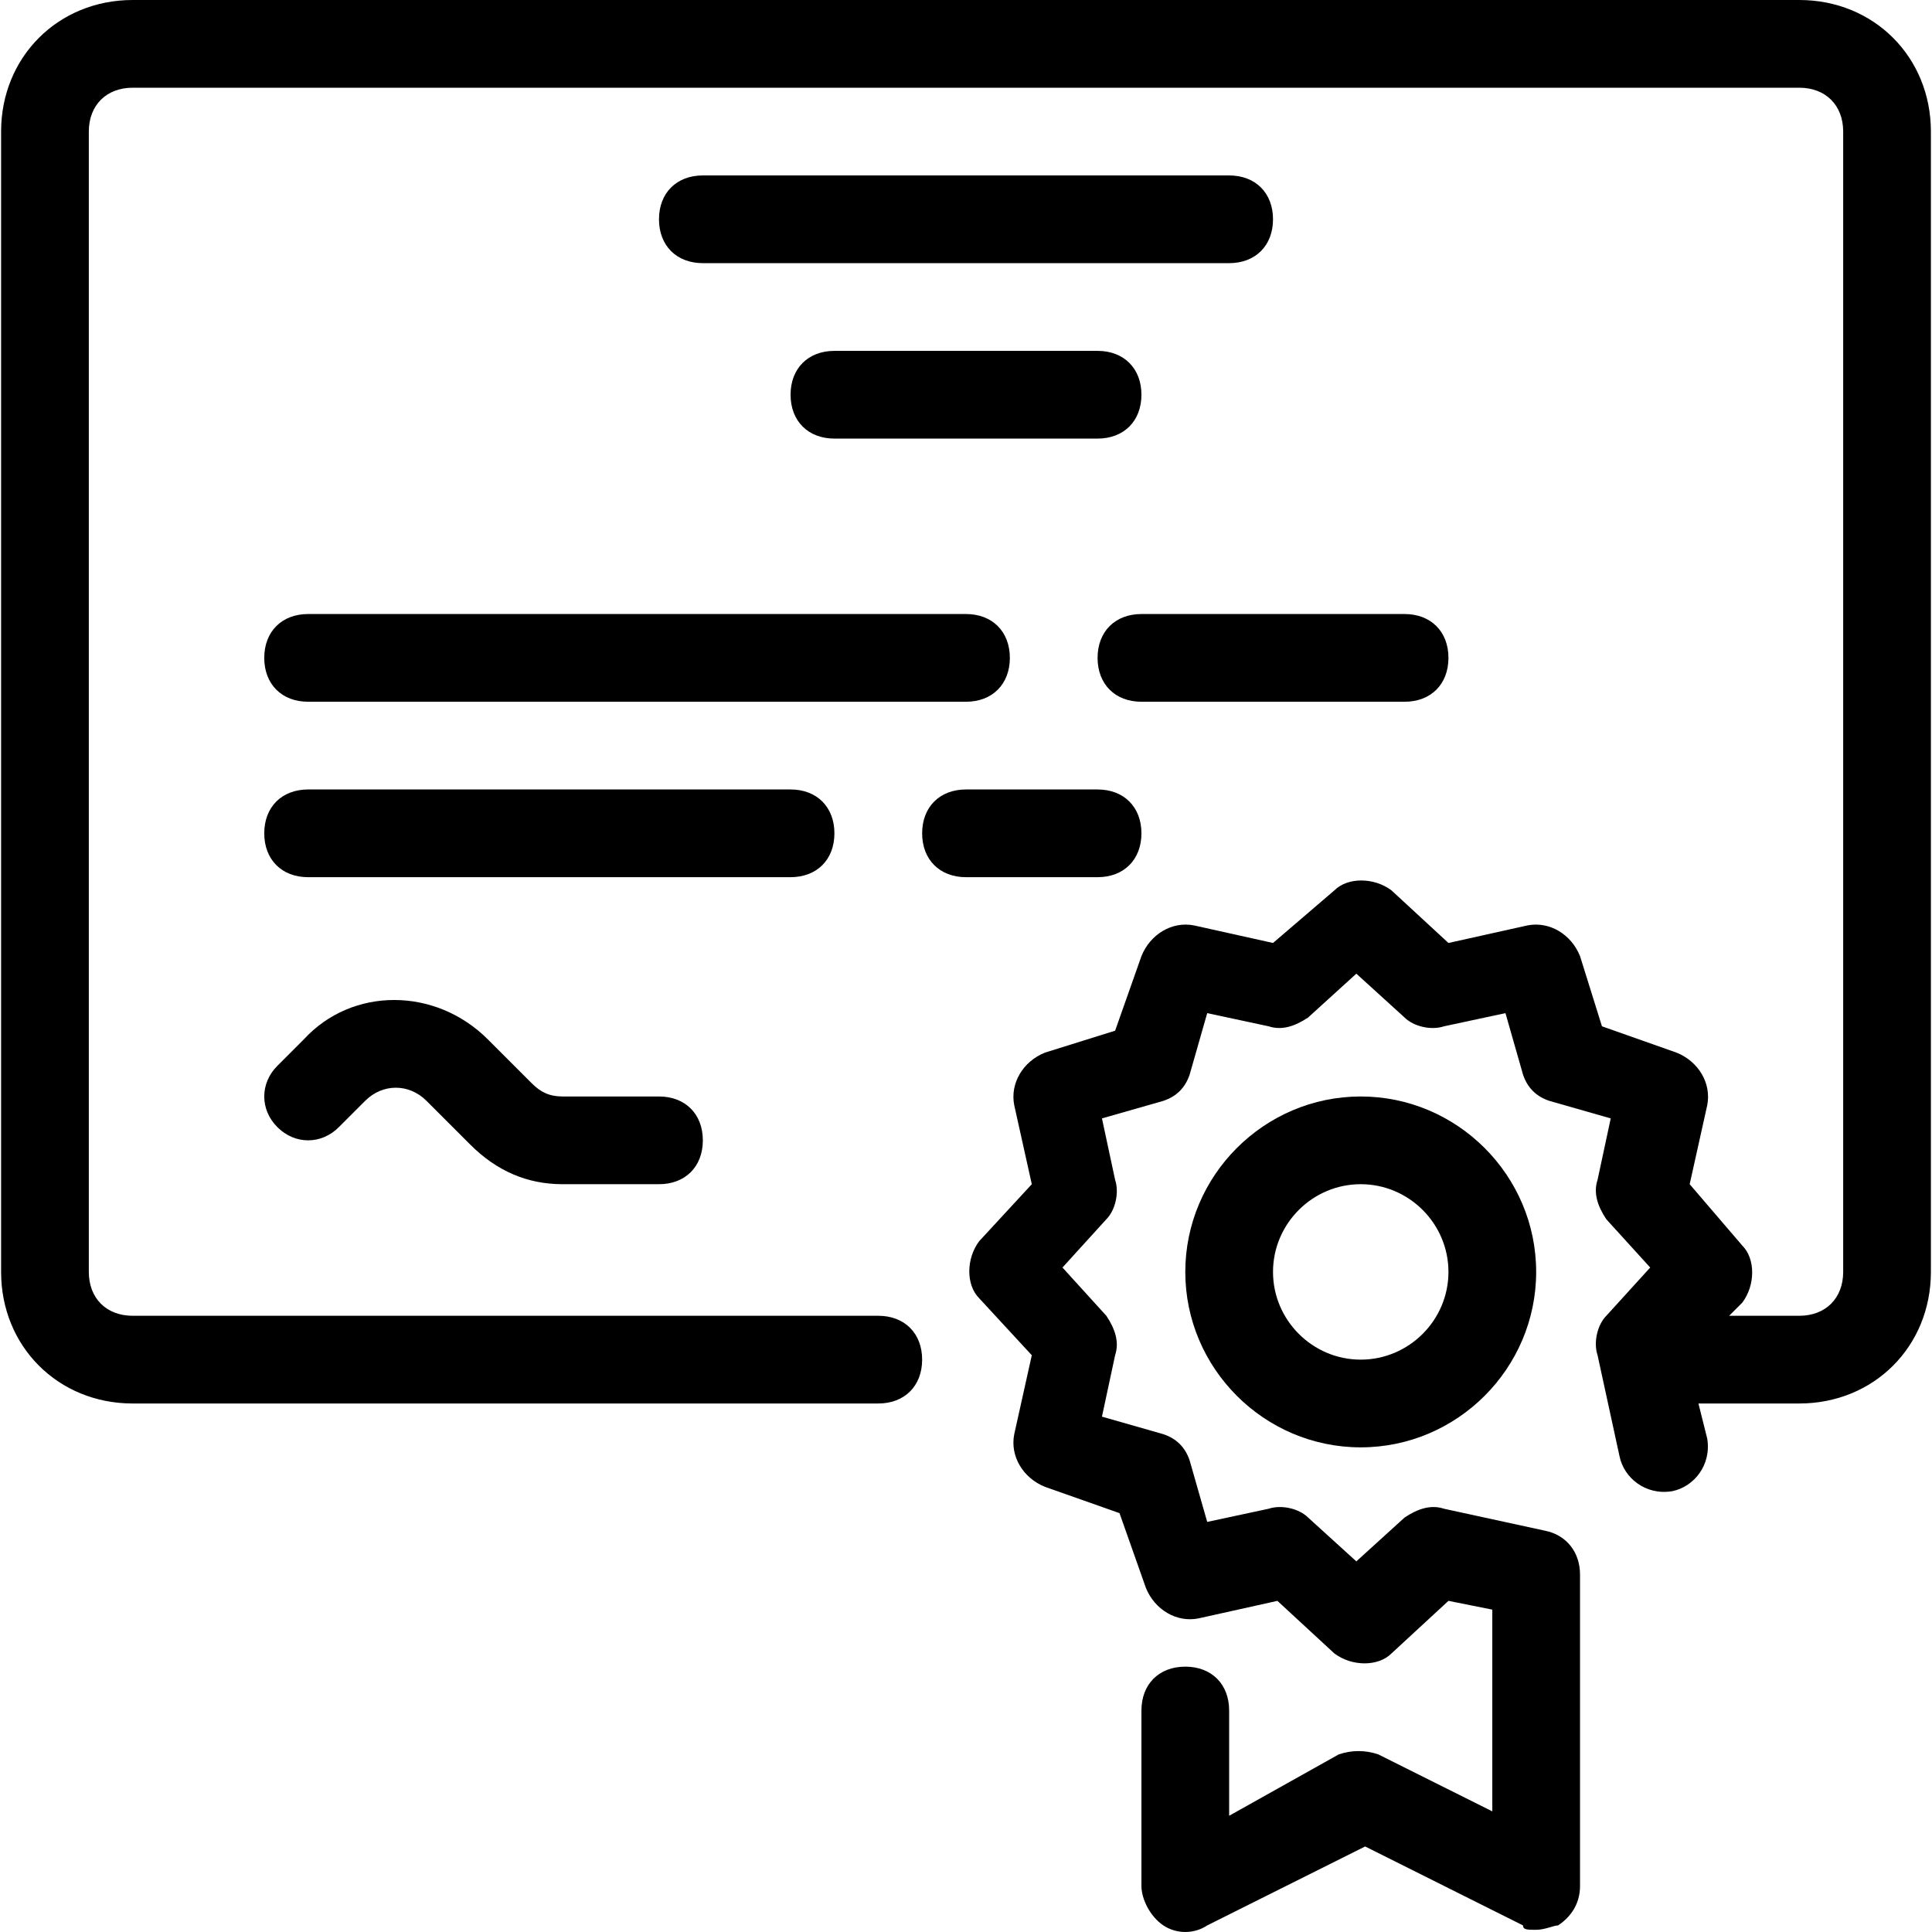
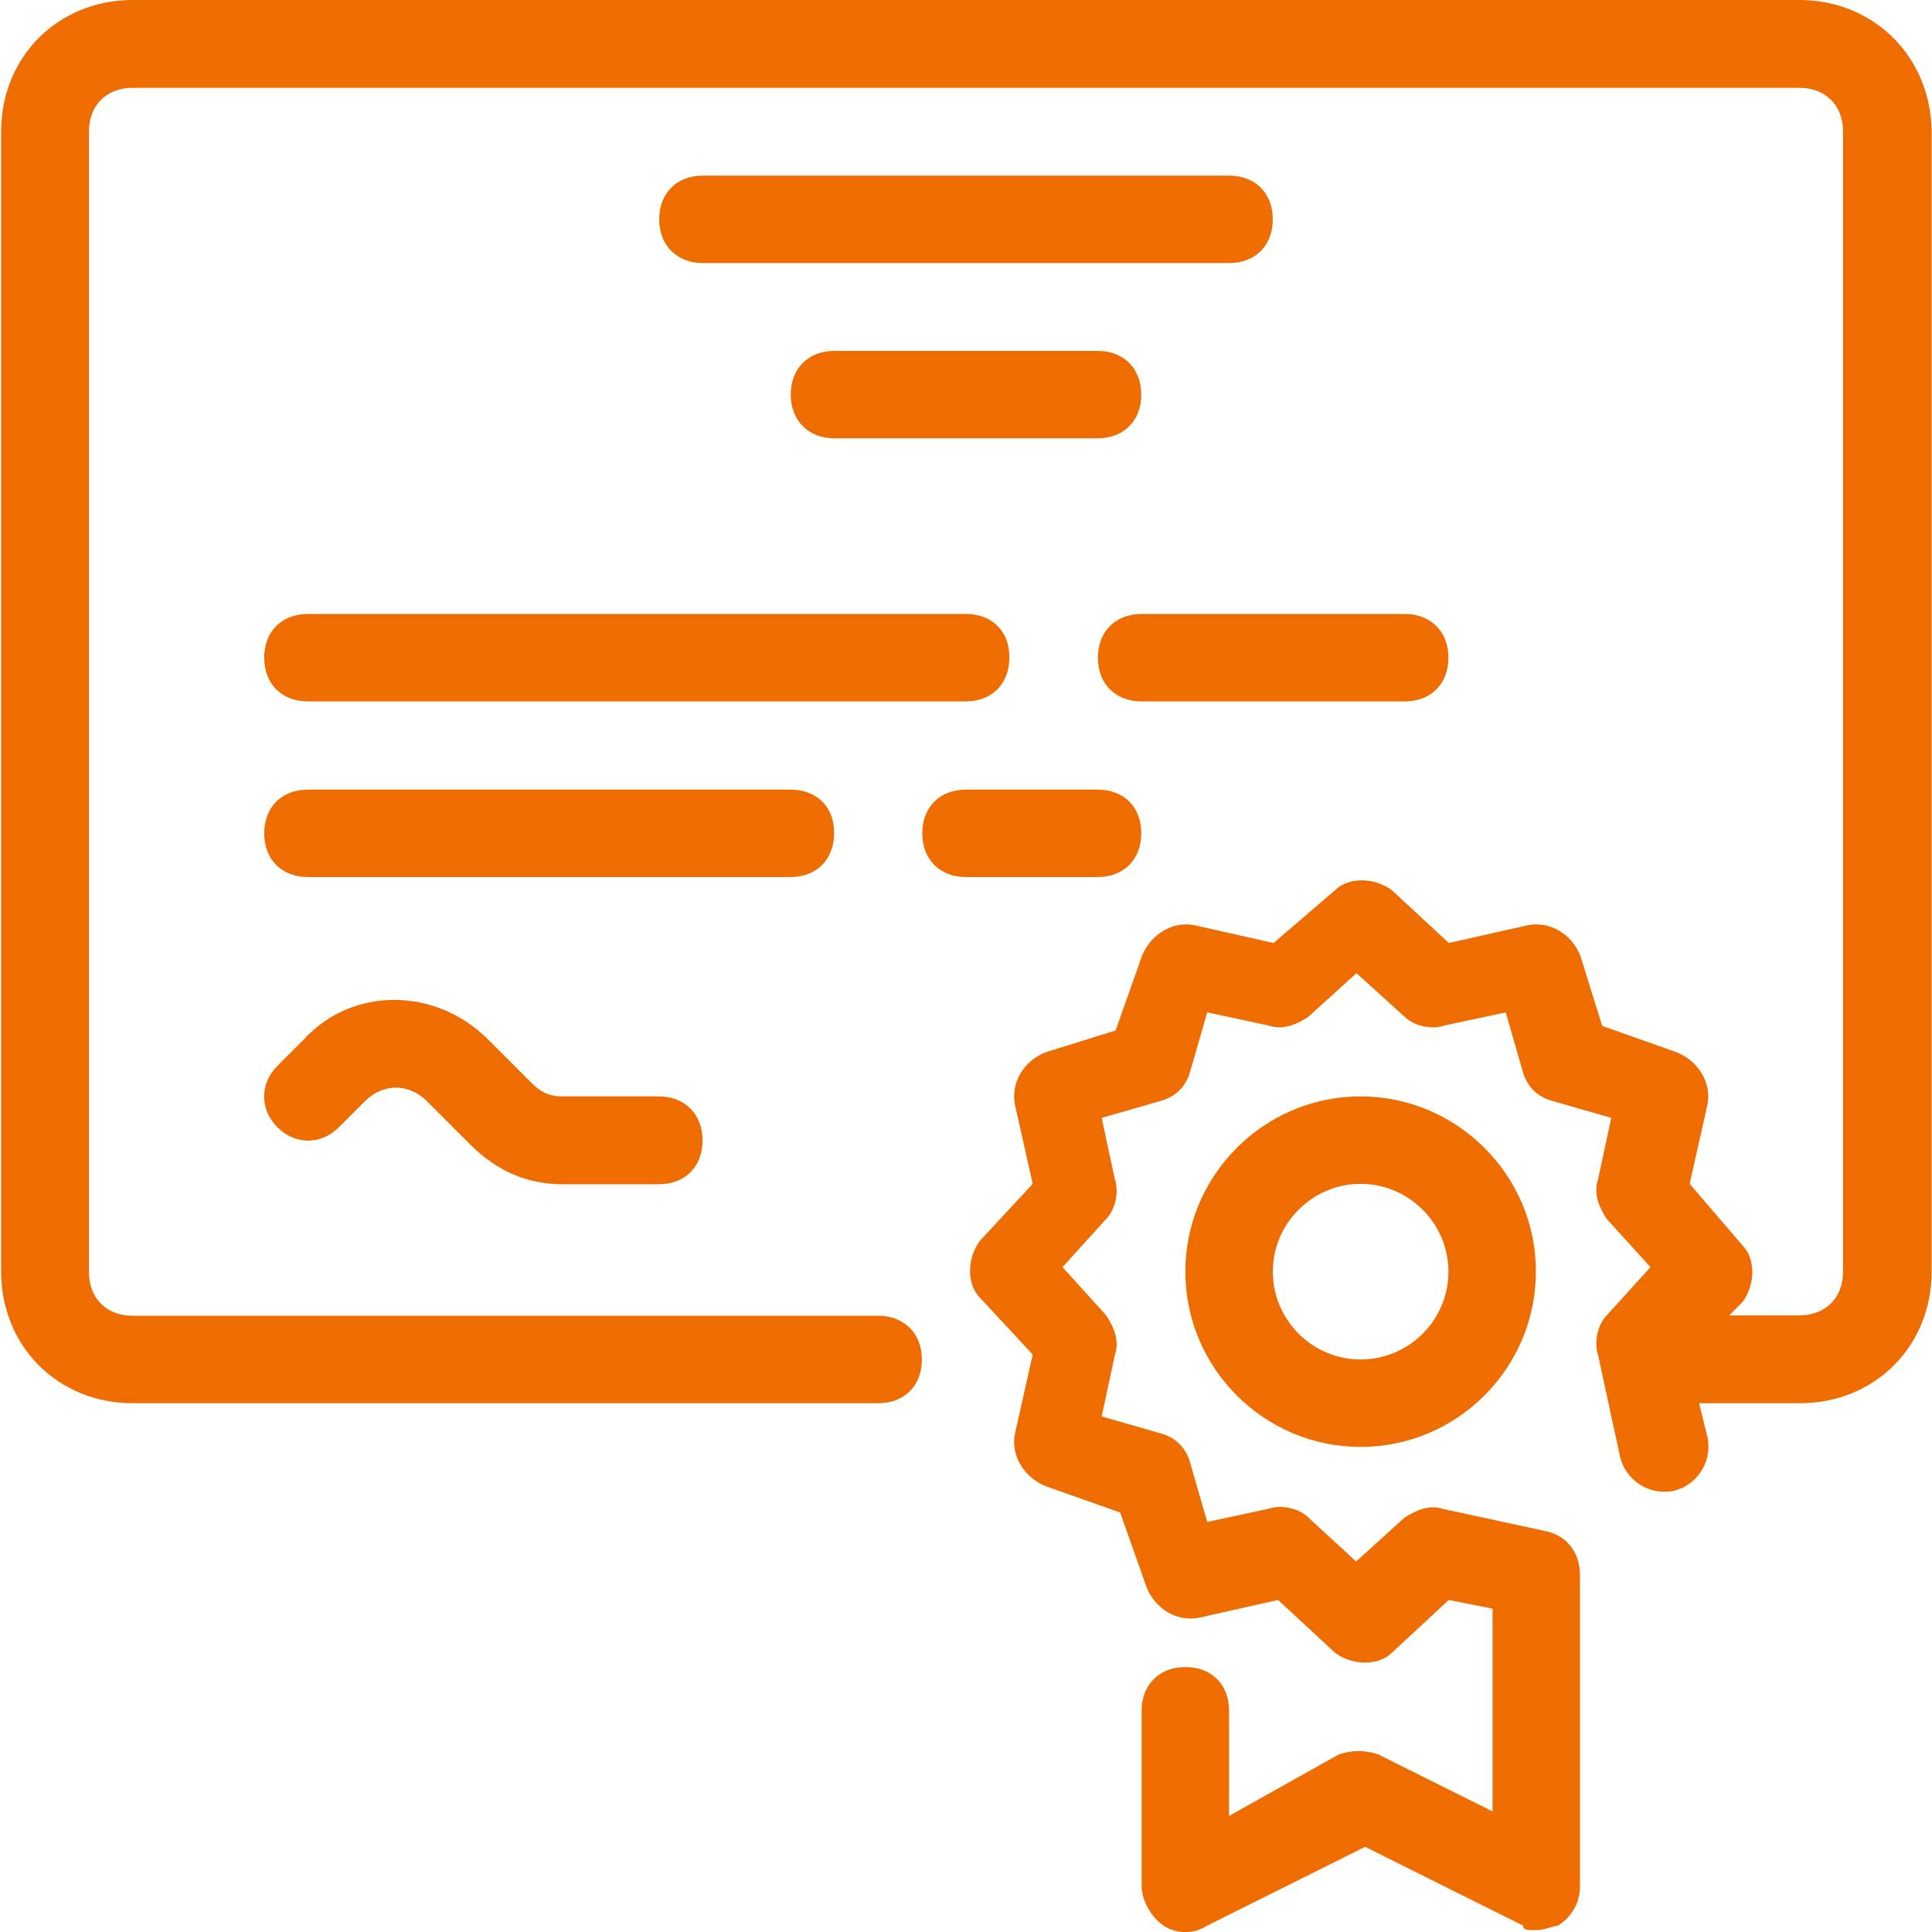
- <svg xmlns="http://www.w3.org/2000/svg" version="1.1" id="Layer_1" x="0px" y="0px" viewBox="0 0 512.582 512.582" style="enable-background:new 0 0 512.582 512.582;" xml:space="preserve">
+ <svg xmlns="http://www.w3.org/2000/svg" version="1.1" id="Layer_1" x="0px" y="0px" viewBox="-49 140.4 512.6 512.6" style="enable-background:new -49 140.4 512.6 512.6;" xml:space="preserve">
+   <style type="text/css">
+ 	.st0{fill:#EF6C00;}
+ </style>
  <g>
    <g>
-       <path d="M477.382,0H35.2C15.418,0,0.291,15.127,0.291,34.909v302.545c0,19.782,15.127,34.909,34.909,34.909h197.818    c6.982,0,11.636-4.655,11.636-11.636s-4.655-11.636-11.636-11.636H35.2c-6.982,0-11.636-4.655-11.636-11.636V34.909    c0-6.982,4.655-11.636,11.636-11.636h442.182c6.982,0,11.636,4.655,11.636,11.636v302.545c0,6.982-4.655,11.636-11.636,11.636    h-18.618l3.491-3.491c3.491-4.655,3.491-11.636,0-15.127l-13.964-16.291l4.655-20.945c1.164-5.818-2.327-11.636-8.146-13.964    l-19.782-6.982l-5.818-18.618c-2.327-5.818-8.146-9.309-13.964-8.145l-20.945,4.655l-15.127-13.964    c-4.655-3.491-11.636-3.491-15.127,0l-16.291,13.964l-20.945-4.655c-5.818-1.164-11.636,2.327-13.964,8.145l-6.982,19.782    l-18.618,5.818c-5.818,2.327-9.309,8.146-8.145,13.964l4.655,20.945l-13.964,15.127c-3.491,4.655-3.491,11.636,0,15.127    l13.964,15.127l-4.655,20.945c-1.164,5.818,2.327,11.636,8.145,13.964l19.782,6.982L304,421.236    c2.327,5.818,8.145,9.309,13.964,8.145l20.945-4.655l15.127,13.964c4.655,3.491,11.636,3.491,15.127,0l15.127-13.964l11.636,2.327    v53.527l-30.255-15.127c-3.491-1.164-6.982-1.164-10.473,0l-29.091,16.291v-27.927c0-6.982-4.655-11.636-11.636-11.636    s-11.636,4.655-11.636,11.636v46.545c0,3.491,2.327,8.145,5.818,10.473c3.491,2.327,8.145,2.327,11.636,0l41.891-20.945    l41.891,20.945c0,1.164,1.164,1.164,3.491,1.164c2.327,0,4.655-1.164,5.818-1.164c3.491-2.327,5.818-5.818,5.818-10.473v-82.618    c0-5.818-3.491-10.473-9.309-11.636l-26.764-5.818c-3.491-1.164-6.982,0-10.473,2.327l-12.8,11.636l-12.8-11.636    c-2.327-2.327-6.982-3.491-10.473-2.327l-16.291,3.491l-4.655-16.291c-1.164-3.491-3.491-5.818-6.982-6.982l-16.291-4.655    l3.491-16.291c1.164-3.491,0-6.982-2.327-10.473l-11.636-12.8l11.636-12.8c2.327-2.327,3.491-6.982,2.327-10.473l-3.491-16.291    l16.291-4.655c3.491-1.164,5.818-3.491,6.982-6.982l4.655-16.291l16.291,3.491c3.491,1.164,6.982,0,10.473-2.327l12.8-11.636    l12.8,11.636c2.327,2.327,6.982,3.491,10.473,2.327l16.291-3.491l4.655,16.291c1.164,3.491,3.491,5.818,6.982,6.982l16.291,4.655    l-3.491,16.291c-1.164,3.491,0,6.982,2.327,10.473l11.636,12.8l-11.636,12.8c-2.327,2.327-3.491,6.982-2.327,10.473l5.818,26.764    c1.164,5.818,6.982,10.473,13.964,9.309c5.818-1.164,10.473-6.982,9.309-13.964l-2.327-9.309h26.764    c19.782,0,34.909-15.127,34.909-34.909V34.909C512.291,15.127,497.164,0,477.382,0z" />
+       <path class="st0" d="M428.4,140.4H-13.8c-19.8,0-34.9,15.1-34.9,34.9v302.5c0,19.8,15.1,34.9,34.9,34.9H184    c7,0,11.6-4.7,11.6-11.6s-4.7-11.6-11.6-11.6H-13.8c-7,0-11.6-4.7-11.6-11.6V175.3c0-7,4.7-11.6,11.6-11.6h442.2    c7,0,11.6,4.7,11.6,11.6v302.5c0,7-4.7,11.6-11.6,11.6h-18.6l3.5-3.5c3.5-4.7,3.5-11.6,0-15.1l-14-16.3l4.7-20.9    c1.2-5.8-2.3-11.6-8.1-14l-19.8-7l-5.8-18.6c-2.3-5.8-8.1-9.3-14-8.1l-20.9,4.7l-15.1-14c-4.7-3.5-11.6-3.5-15.1,0l-16.3,14    l-20.9-4.7c-5.8-1.2-11.6,2.3-14,8.1l-7,19.8l-18.6,5.8c-5.8,2.3-9.3,8.1-8.1,14l4.7,20.9l-14,15.1c-3.5,4.7-3.5,11.6,0,15.1    l14,15.1l-4.7,20.9c-1.2,5.8,2.3,11.6,8.1,14l19.8,7l7,19.8c2.3,5.8,8.1,9.3,14,8.1l20.9-4.7l15.1,14c4.7,3.5,11.6,3.5,15.1,0    l15.1-14l11.6,2.3V621l-30.3-15.1c-3.5-1.2-7-1.2-10.5,0l-29.1,16.3v-27.9c0-7-4.7-11.6-11.6-11.6s-11.6,4.7-11.6,11.6v46.5    c0,3.5,2.3,8.1,5.8,10.5c3.5,2.3,8.1,2.3,11.6,0l41.9-20.9l41.9,20.9c0,1.2,1.2,1.2,3.5,1.2s4.7-1.2,5.8-1.2    c3.5-2.3,5.8-5.8,5.8-10.5v-82.6c0-5.8-3.5-10.5-9.3-11.6l-26.8-5.8c-3.5-1.2-7,0-10.5,2.3l-12.8,11.6L298.1,543    c-2.3-2.3-7-3.5-10.5-2.3l-16.3,3.5l-4.7-16.3c-1.2-3.5-3.5-5.8-7-7l-16.3-4.7l3.5-16.3c1.2-3.5,0-7-2.3-10.5l-11.6-12.8    l11.6-12.8c2.3-2.3,3.5-7,2.3-10.5l-3.5-16.3l16.3-4.7c3.5-1.2,5.8-3.5,7-7l4.7-16.3l16.3,3.5c3.5,1.2,7,0,10.5-2.3l12.8-11.6    l12.8,11.6c2.3,2.3,7,3.5,10.5,2.3l16.3-3.5l4.7,16.3c1.2,3.5,3.5,5.8,7,7l16.3,4.7l-3.5,16.3c-1.2,3.5,0,7,2.3,10.5l11.6,12.8    l-11.6,12.8c-2.3,2.3-3.5,7-2.3,10.5l5.8,26.8c1.2,5.8,7,10.5,14,9.3c5.8-1.2,10.5-7,9.3-14l-2.3-9.3h26.8    c19.8,0,34.9-15.1,34.9-34.9V175.3C463.3,155.5,448.2,140.4,428.4,140.4z" />
    </g>
  </g>
  <g>
    <g>
-       <path d="M361.018,290.909c-25.6,0-46.545,20.945-46.545,46.545c0,25.6,20.945,46.545,46.545,46.545    c25.6,0,46.545-20.945,46.545-46.545C407.564,311.855,386.618,290.909,361.018,290.909z M361.018,360.727    c-12.8,0-23.273-10.473-23.273-23.273c0-12.8,10.473-23.273,23.273-23.273s23.273,10.473,23.273,23.273    C384.291,350.255,373.818,360.727,361.018,360.727z" />
+       <path class="st0" d="M312,431.3c-25.6,0-46.5,20.9-46.5,46.5c0,25.6,20.9,46.5,46.5,46.5c25.6,0,46.5-20.9,46.5-46.5    C358.6,452.3,337.6,431.3,312,431.3z M312,501.1c-12.8,0-23.3-10.5-23.3-23.3c0-12.8,10.5-23.3,23.3-23.3s23.3,10.5,23.3,23.3    C335.3,490.7,324.8,501.1,312,501.1z" />
    </g>
  </g>
  <g>
    <g>
-       <path d="M326.109,46.545H186.473c-6.982,0-11.636,4.655-11.636,11.636s4.655,11.636,11.636,11.636h139.636    c6.982,0,11.636-4.655,11.636-11.636S333.091,46.545,326.109,46.545z" />
+       <path class="st0" d="M277.1,187H137.5c-7,0-11.6,4.7-11.6,11.6s4.7,11.6,11.6,11.6h139.6c7,0,11.6-4.7,11.6-11.6    S284.1,187,277.1,187z" />
    </g>
  </g>
  <g>
    <g>
-       <path d="M256.291,162.909H81.745c-6.982,0-11.636,4.655-11.636,11.636s4.655,11.636,11.636,11.636h174.545    c6.982,0,11.636-4.655,11.636-11.636S263.273,162.909,256.291,162.909z" />
+       <path class="st0" d="M207.3,303.3H32.7c-7,0-11.6,4.7-11.6,11.6c0,7,4.7,11.6,11.6,11.6h174.5c7,0,11.6-4.7,11.6-11.6    C218.9,308,214.3,303.3,207.3,303.3z" />
    </g>
  </g>
  <g>
    <g>
-       <path d="M209.745,209.455h-128c-6.982,0-11.636,4.655-11.636,11.636c0,6.982,4.655,11.636,11.636,11.636h128    c6.982,0,11.636-4.655,11.636-11.636C221.382,214.109,216.727,209.455,209.745,209.455z" />
+       <path class="st0" d="M160.7,349.9h-128c-7,0-11.6,4.7-11.6,11.6c0,7,4.7,11.6,11.6,11.6h128c7,0,11.6-4.7,11.6-11.6    C172.4,354.5,167.7,349.9,160.7,349.9z" />
    </g>
  </g>
  <g>
    <g>
-       <path d="M291.2,93.091h-69.818c-6.982,0-11.636,4.655-11.636,11.636s4.655,11.636,11.636,11.636H291.2    c6.982,0,11.636-4.655,11.636-11.636S298.182,93.091,291.2,93.091z" />
+       <path class="st0" d="M242.2,233.5h-69.8c-7,0-11.6,4.7-11.6,11.6s4.7,11.6,11.6,11.6h69.8c7,0,11.6-4.7,11.6-11.6    S249.2,233.5,242.2,233.5z" />
    </g>
  </g>
  <g>
    <g>
-       <path d="M372.655,162.909h-69.818c-6.982,0-11.636,4.655-11.636,11.636s4.655,11.636,11.636,11.636h69.818    c6.982,0,11.636-4.655,11.636-11.636S379.636,162.909,372.655,162.909z" />
+       <path class="st0" d="M323.7,303.3h-69.8c-7,0-11.6,4.7-11.6,11.6c0,7,4.7,11.6,11.6,11.6h69.8c7,0,11.6-4.7,11.6-11.6    C335.3,308,330.6,303.3,323.7,303.3z" />
    </g>
  </g>
  <g>
    <g>
-       <path d="M174.836,290.909h-25.6c-3.491,0-5.818-1.164-8.145-3.491l-11.636-11.636c-13.964-13.964-36.073-13.964-48.873,0    l-6.982,6.982c-4.655,4.655-4.655,11.636,0,16.291s11.636,4.655,16.291,0l6.982-6.982c4.655-4.655,11.636-4.655,16.291,0    l11.636,11.636c6.982,6.982,15.127,10.473,24.436,10.473h25.6c6.982,0,11.636-4.655,11.636-11.636    S181.818,290.909,174.836,290.909z" />
+       <path class="st0" d="M125.8,431.3h-25.6c-3.5,0-5.8-1.2-8.1-3.5l-11.6-11.6c-14-14-36.1-14-48.9,0l-7,7c-4.7,4.7-4.7,11.6,0,16.3    s11.6,4.7,16.3,0l7-7c4.7-4.7,11.6-4.7,16.3,0l11.6,11.6c7,7,15.1,10.5,24.4,10.5h25.6c7,0,11.6-4.7,11.6-11.6    S132.8,431.3,125.8,431.3z" />
    </g>
  </g>
  <g>
    <g>
-       <path d="M291.2,209.455h-34.909c-6.982,0-11.636,4.655-11.636,11.636c0,6.982,4.655,11.636,11.636,11.636H291.2    c6.982,0,11.636-4.655,11.636-11.636C302.836,214.109,298.182,209.455,291.2,209.455z" />
+       <path class="st0" d="M242.2,349.9h-34.9c-7,0-11.6,4.7-11.6,11.6c0,7,4.7,11.6,11.6,11.6h34.9c7,0,11.6-4.7,11.6-11.6    C253.8,354.5,249.2,349.9,242.2,349.9z" />
    </g>
  </g>
-   <g>
- </g>
-   <g>
- </g>
-   <g>
- </g>
-   <g>
- </g>
-   <g>
- </g>
-   <g>
- </g>
-   <g>
- </g>
-   <g>
- </g>
-   <g>
- </g>
-   <g>
- </g>
-   <g>
- </g>
-   <g>
- </g>
-   <g>
- </g>
-   <g>
- </g>
-   <g>
- </g>
</svg>
